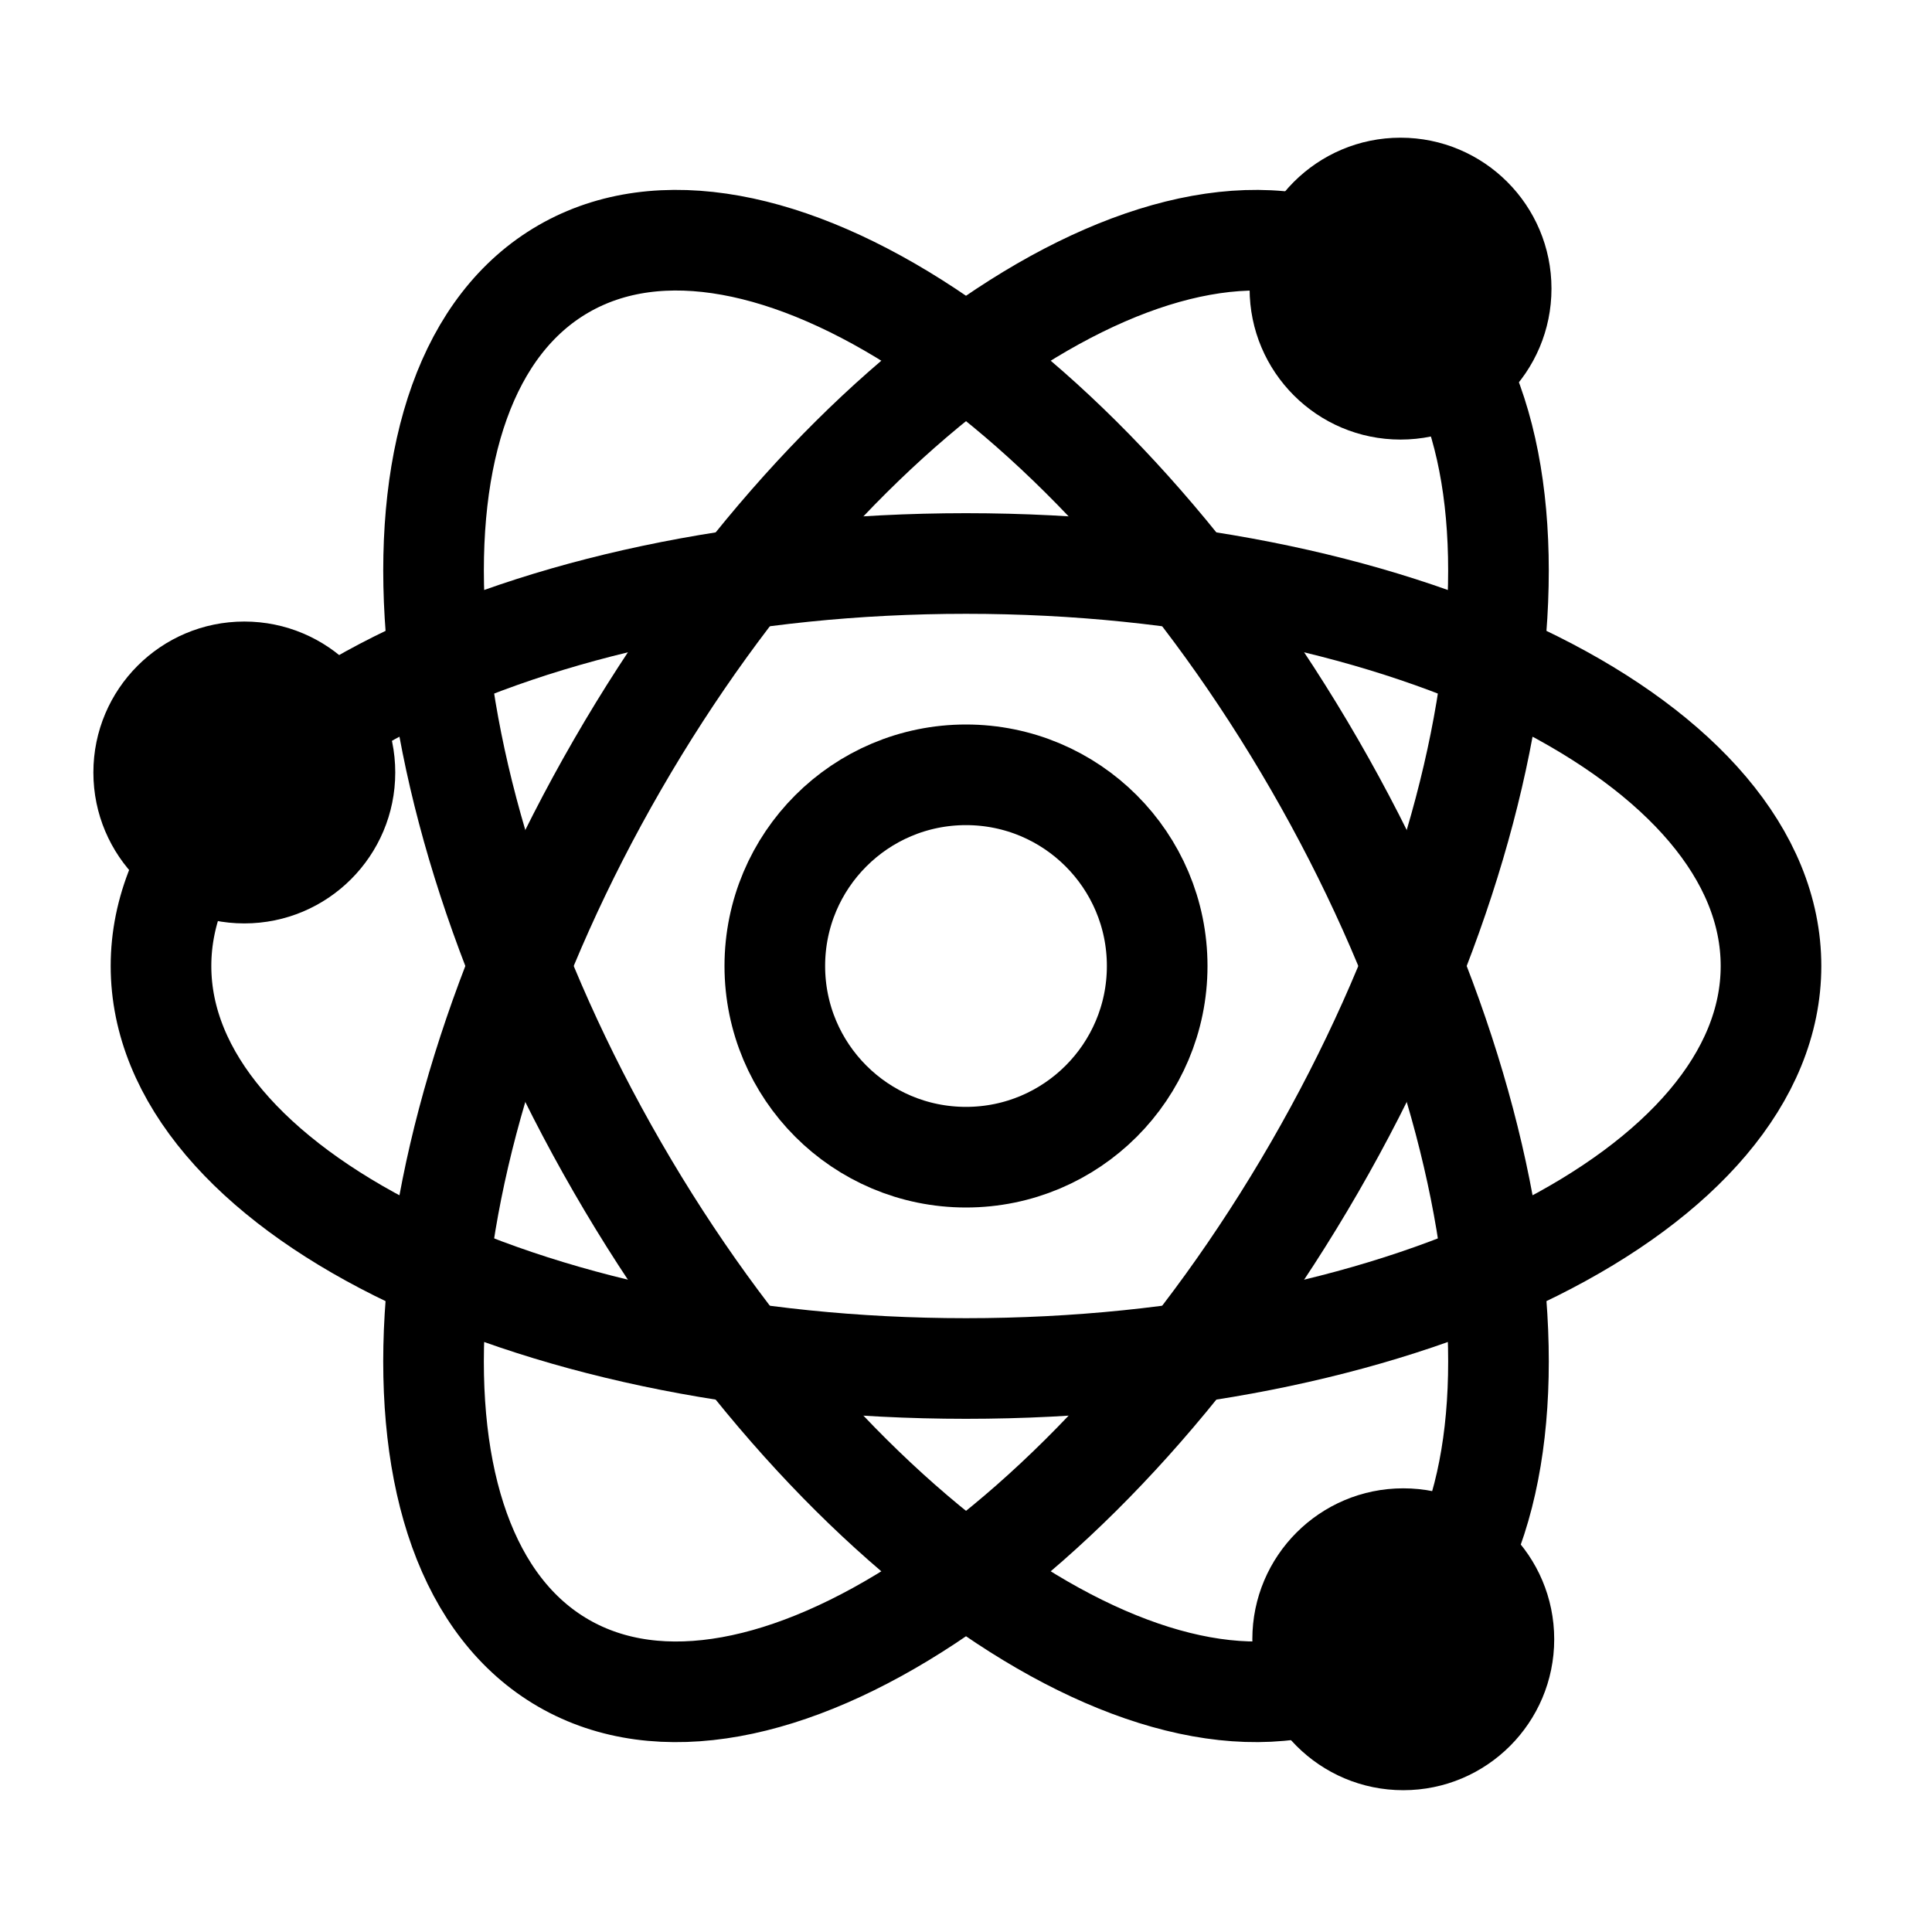
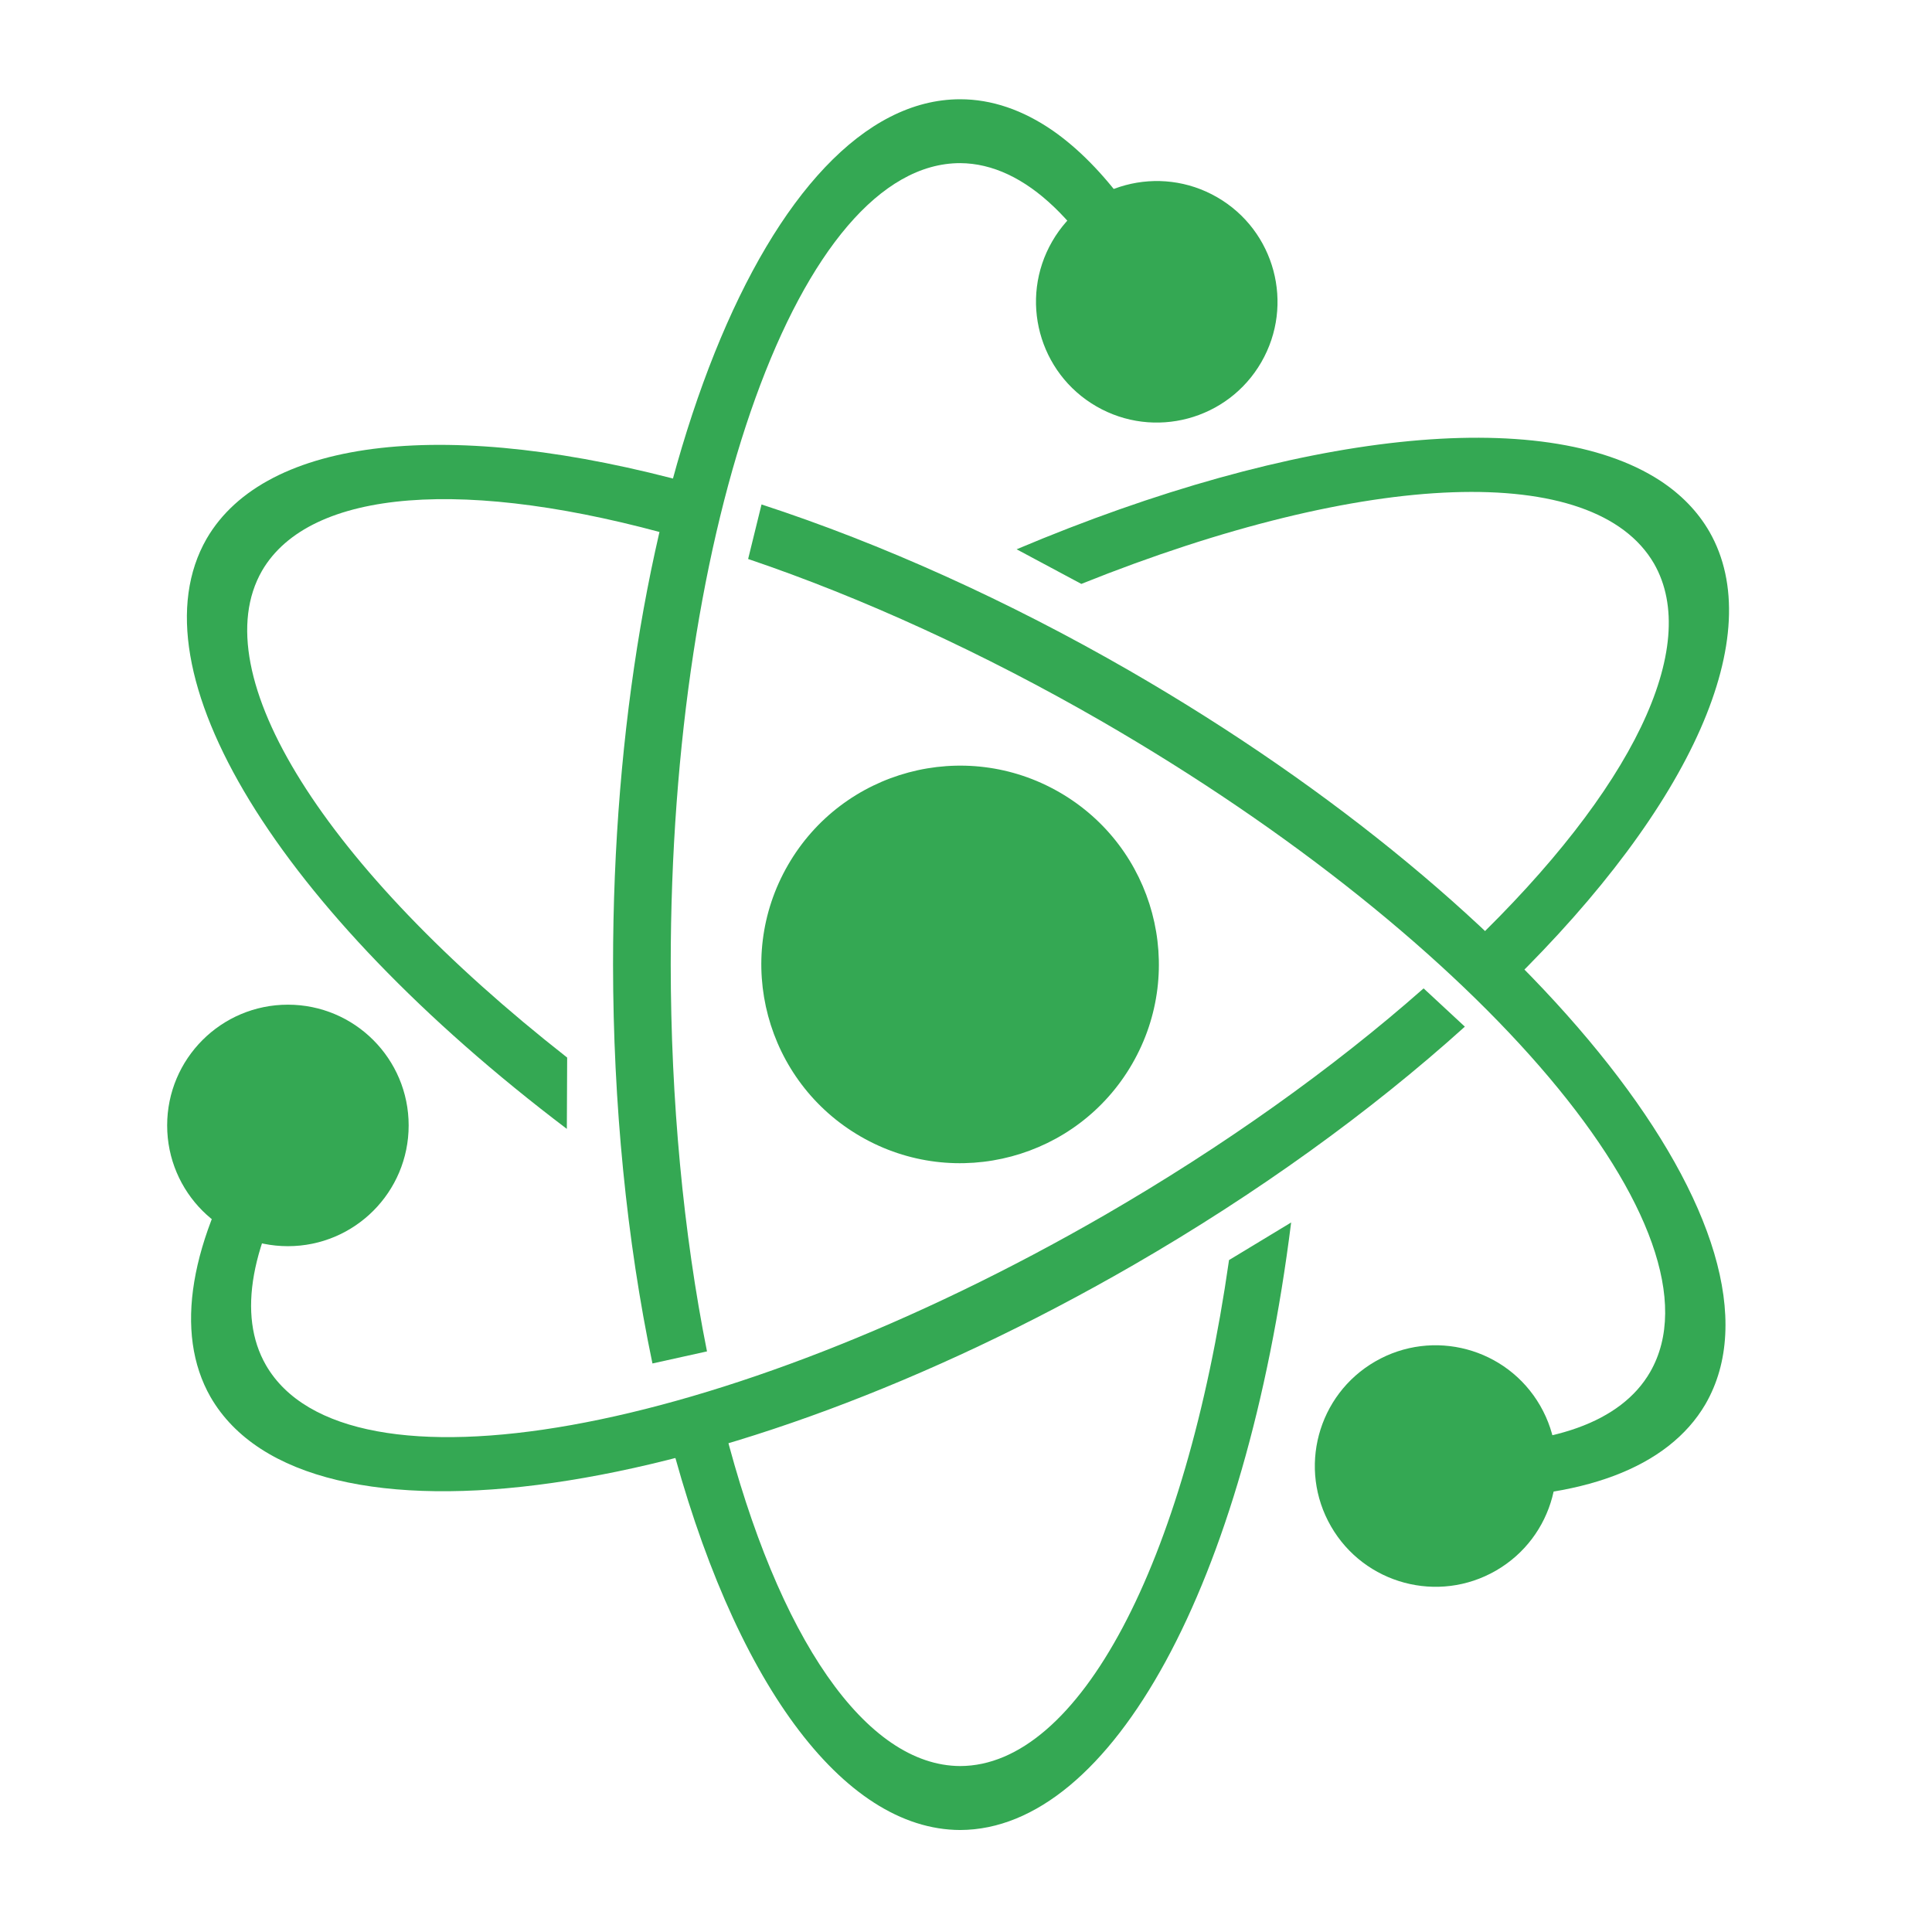
<svg xmlns="http://www.w3.org/2000/svg" width="48px" height="48px" id="svg4337" version="1.1">
  <defs id="defs4339" />
  <g id="layer1">
-     <circle style="opacity:1;fill:none;fill-opacity:1;stroke:#000000;stroke-width:2.5;stroke-linecap:butt;stroke-linejoin:round;stroke-miterlimit:4;stroke-dasharray:none;stroke-dashoffset:36.54;stroke-opacity:1" id="path4216" cx="24" cy="24" r="4.75" />
-     <ellipse style="opacity:1;fill:none;fill-opacity:1;stroke:#000000;stroke-width:2.5;stroke-linecap:butt;stroke-linejoin:round;stroke-miterlimit:4;stroke-dasharray:none;stroke-dashoffset:36.54;stroke-opacity:1" id="path4220" cx="-24" cy="24" rx="10" ry="20" transform="matrix(0,-1,1,0,0,0)" />
-     <ellipse ry="20" rx="10" cy="8.785" cx="32.785" id="ellipse4222" style="opacity:1;fill:none;fill-opacity:1;stroke:#000000;stroke-width:2.5;stroke-linecap:butt;stroke-linejoin:round;stroke-miterlimit:4;stroke-dasharray:none;stroke-dashoffset:36.54;stroke-opacity:1" transform="matrix(0.8660254,0.5,-0.5,0.8660254,0,0)" />
-     <ellipse ry="20" rx="10" cy="32.785" cx="8.785" id="ellipse4224" style="opacity:1;fill:none;fill-opacity:1;stroke:#000000;stroke-width:2.5;stroke-linecap:butt;stroke-linejoin:round;stroke-miterlimit:4;stroke-dasharray:none;stroke-dashoffset:36.54;stroke-opacity:1" transform="matrix(0.8660254,-0.5,0.5,0.8660254,0,0)" />
-     <circle style="opacity:1;fill:#000000;fill-opacity:1;stroke:none;stroke-width:2.5;stroke-linecap:butt;stroke-linejoin:round;stroke-miterlimit:4;stroke-dasharray:none;stroke-dashoffset:36.54;stroke-opacity:1" id="path4226" cx="34.796" cy="7.171" r="3.75" />
-     <circle r="3.75" cy="19.192" cx="6.07" id="circle4228" style="opacity:1;fill:#000000;fill-opacity:1;stroke:none;stroke-width:2.5;stroke-linecap:butt;stroke-linejoin:round;stroke-miterlimit:4;stroke-dasharray:none;stroke-dashoffset:36.54;stroke-opacity:1" />
-     <circle style="opacity:1;fill:#000000;fill-opacity:1;stroke:none;stroke-width:2.5;stroke-linecap:butt;stroke-linejoin:round;stroke-miterlimit:4;stroke-dasharray:none;stroke-dashoffset:36.54;stroke-opacity:1" id="circle4230" cx="34.864" cy="40.727" r="3.75" />
+     <path style="opacity:1;fill:#34a853;fill-opacity:1;stroke:none;stroke-width:2;stroke-linecap:round;stroke-miterlimit:4;stroke-dasharray:none;stroke-dashoffset:0;stroke-opacity:1" d="m 28.065,16.665 a 21.5,8.625 30 0 0 -9.145,-4.132 l -0.333,1.355 a 19.911,7.191 30 0 1 8.762,4.019 19.911,7.191 30 0 1 13.647,16.183 19.911,7.191 30 0 1 -4.962,1.779 l 0.178,1.336 A 21.5,8.625 30 0 0 42.372,34.885 21.5,8.625 30 0 0 28.065,16.665 Z M 17.254,12.032 A 21.5,8.625 30 0 0 5.133,13.385 21.5,8.625 30 0 0 14.083,28.047 l 0.008,-1.772 A 19.911,7.191 30 0 1 6.51,14.18 19.911,7.191 30 0 1 16.911,13.363 l 0.342,-1.331 z" id="path4205" />
+     <path style="opacity:1;fill:#34a853;fill-opacity:1;stroke:none;stroke-width:2;stroke-linecap:round;stroke-miterlimit:4;stroke-dasharray:none;stroke-dashoffset:0;stroke-opacity:1" d="m 26.163,3.25 a 8.625,21.5 0 0 0 -2.308,-0.784 8.625,21.5 0 0 0 -8.624,21.5 8.625,21.5 0 0 0 0.979,9.909 l 1.355,-0.3 A 7.191,19.911 0 0 1 16.664,23.965 7.191,19.911 0 0 1 23.856,4.053 7.191,19.911 0 0 1 28.273,8.283 L 29.554,7.86 A 8.625,21.5 0 0 0 26.163,3.25 Z m 5.915,27.122 -1.543,0.934 a 7.191,19.911 0 0 1 -6.68,12.571 7.191,19.911 0 0 1 -5.866,-8.438 l -1.366,0.199 a 8.625,21.5 0 0 0 7.233,9.828 8.625,21.5 0 0 0 8.222,-15.093 z" id="path4211" />
+     <path style="opacity:1;fill:#34a853;fill-opacity:1;stroke:none;stroke-width:2;stroke-linecap:round;stroke-miterlimit:4;stroke-dasharray:none;stroke-dashoffset:0;stroke-opacity:1" d="m 41.243,11.94 a 8.625,21.5 60 0 0 -15.985,1.707 l 1.607,0.86 a 7.191,19.911 60 0 1 14.229,-0.504 7.191,19.911 60 0 1 -4.567,9.488 l 0.99,0.953 A 8.625,21.5 60 0 0 42.47,13.21 8.625,21.5 60 0 0 41.243,11.94 Z M 35.369,24.556 A 7.191,19.911 60 0 1 27.447,30.188 7.191,19.911 60 0 1 6.607,33.916 7.191,19.911 60 0 1 7.538,28.749 L 6.315,28.192 A 8.625,21.5 60 0 0 5.231,34.709 8.625,21.5 60 0 0 28.162,31.428 8.625,21.5 60 0 0 36.394,25.507 L 35.369,24.556 Z" id="path4213" />
+     <circle style="opacity:1;fill:#34a853;fill-opacity:1;stroke:none;stroke-width:2;stroke-linecap:round;stroke-miterlimit:4;stroke-dasharray:none;stroke-dashoffset:0;stroke-opacity:1" id="path4224" cx="32.638" cy="8.824" r="4.938" transform="matrix(0.8660254,0.5,-0.5,0.8660254,0,0)" />
+     <circle style="opacity:1;fill:#34a853;fill-opacity:1;stroke:none;stroke-width:2;stroke-linecap:round;stroke-miterlimit:4;stroke-dasharray:none;stroke-dashoffset:0;stroke-opacity:1" id="path4227" cx="28.638" cy="-7.876" r="3" transform="matrix(0.8660254,0.5,-0.5,0.8660254,0,0)" />
+     <circle r="3" cy="7.153" cx="-27.961" id="circle4304" style="opacity:1;fill:#34a853;fill-opacity:1;stroke:none;stroke-width:2;stroke-linecap:round;stroke-miterlimit:4;stroke-dasharray:none;stroke-dashoffset:0;stroke-opacity:1" transform="matrix(0,-1,1,0,0,0)" />
+     <circle style="opacity:1;fill:#34a853;fill-opacity:1;stroke:none;stroke-width:2;stroke-linecap:round;stroke-miterlimit:4;stroke-dasharray:none;stroke-dashoffset:0;stroke-opacity:1" id="circle4319" cx="-12.677" cy="-49.377" r="3" transform="matrix(-0.8660254,0.5,-0.5,-0.8660254,0,0)" />
  </g>
</svg>
